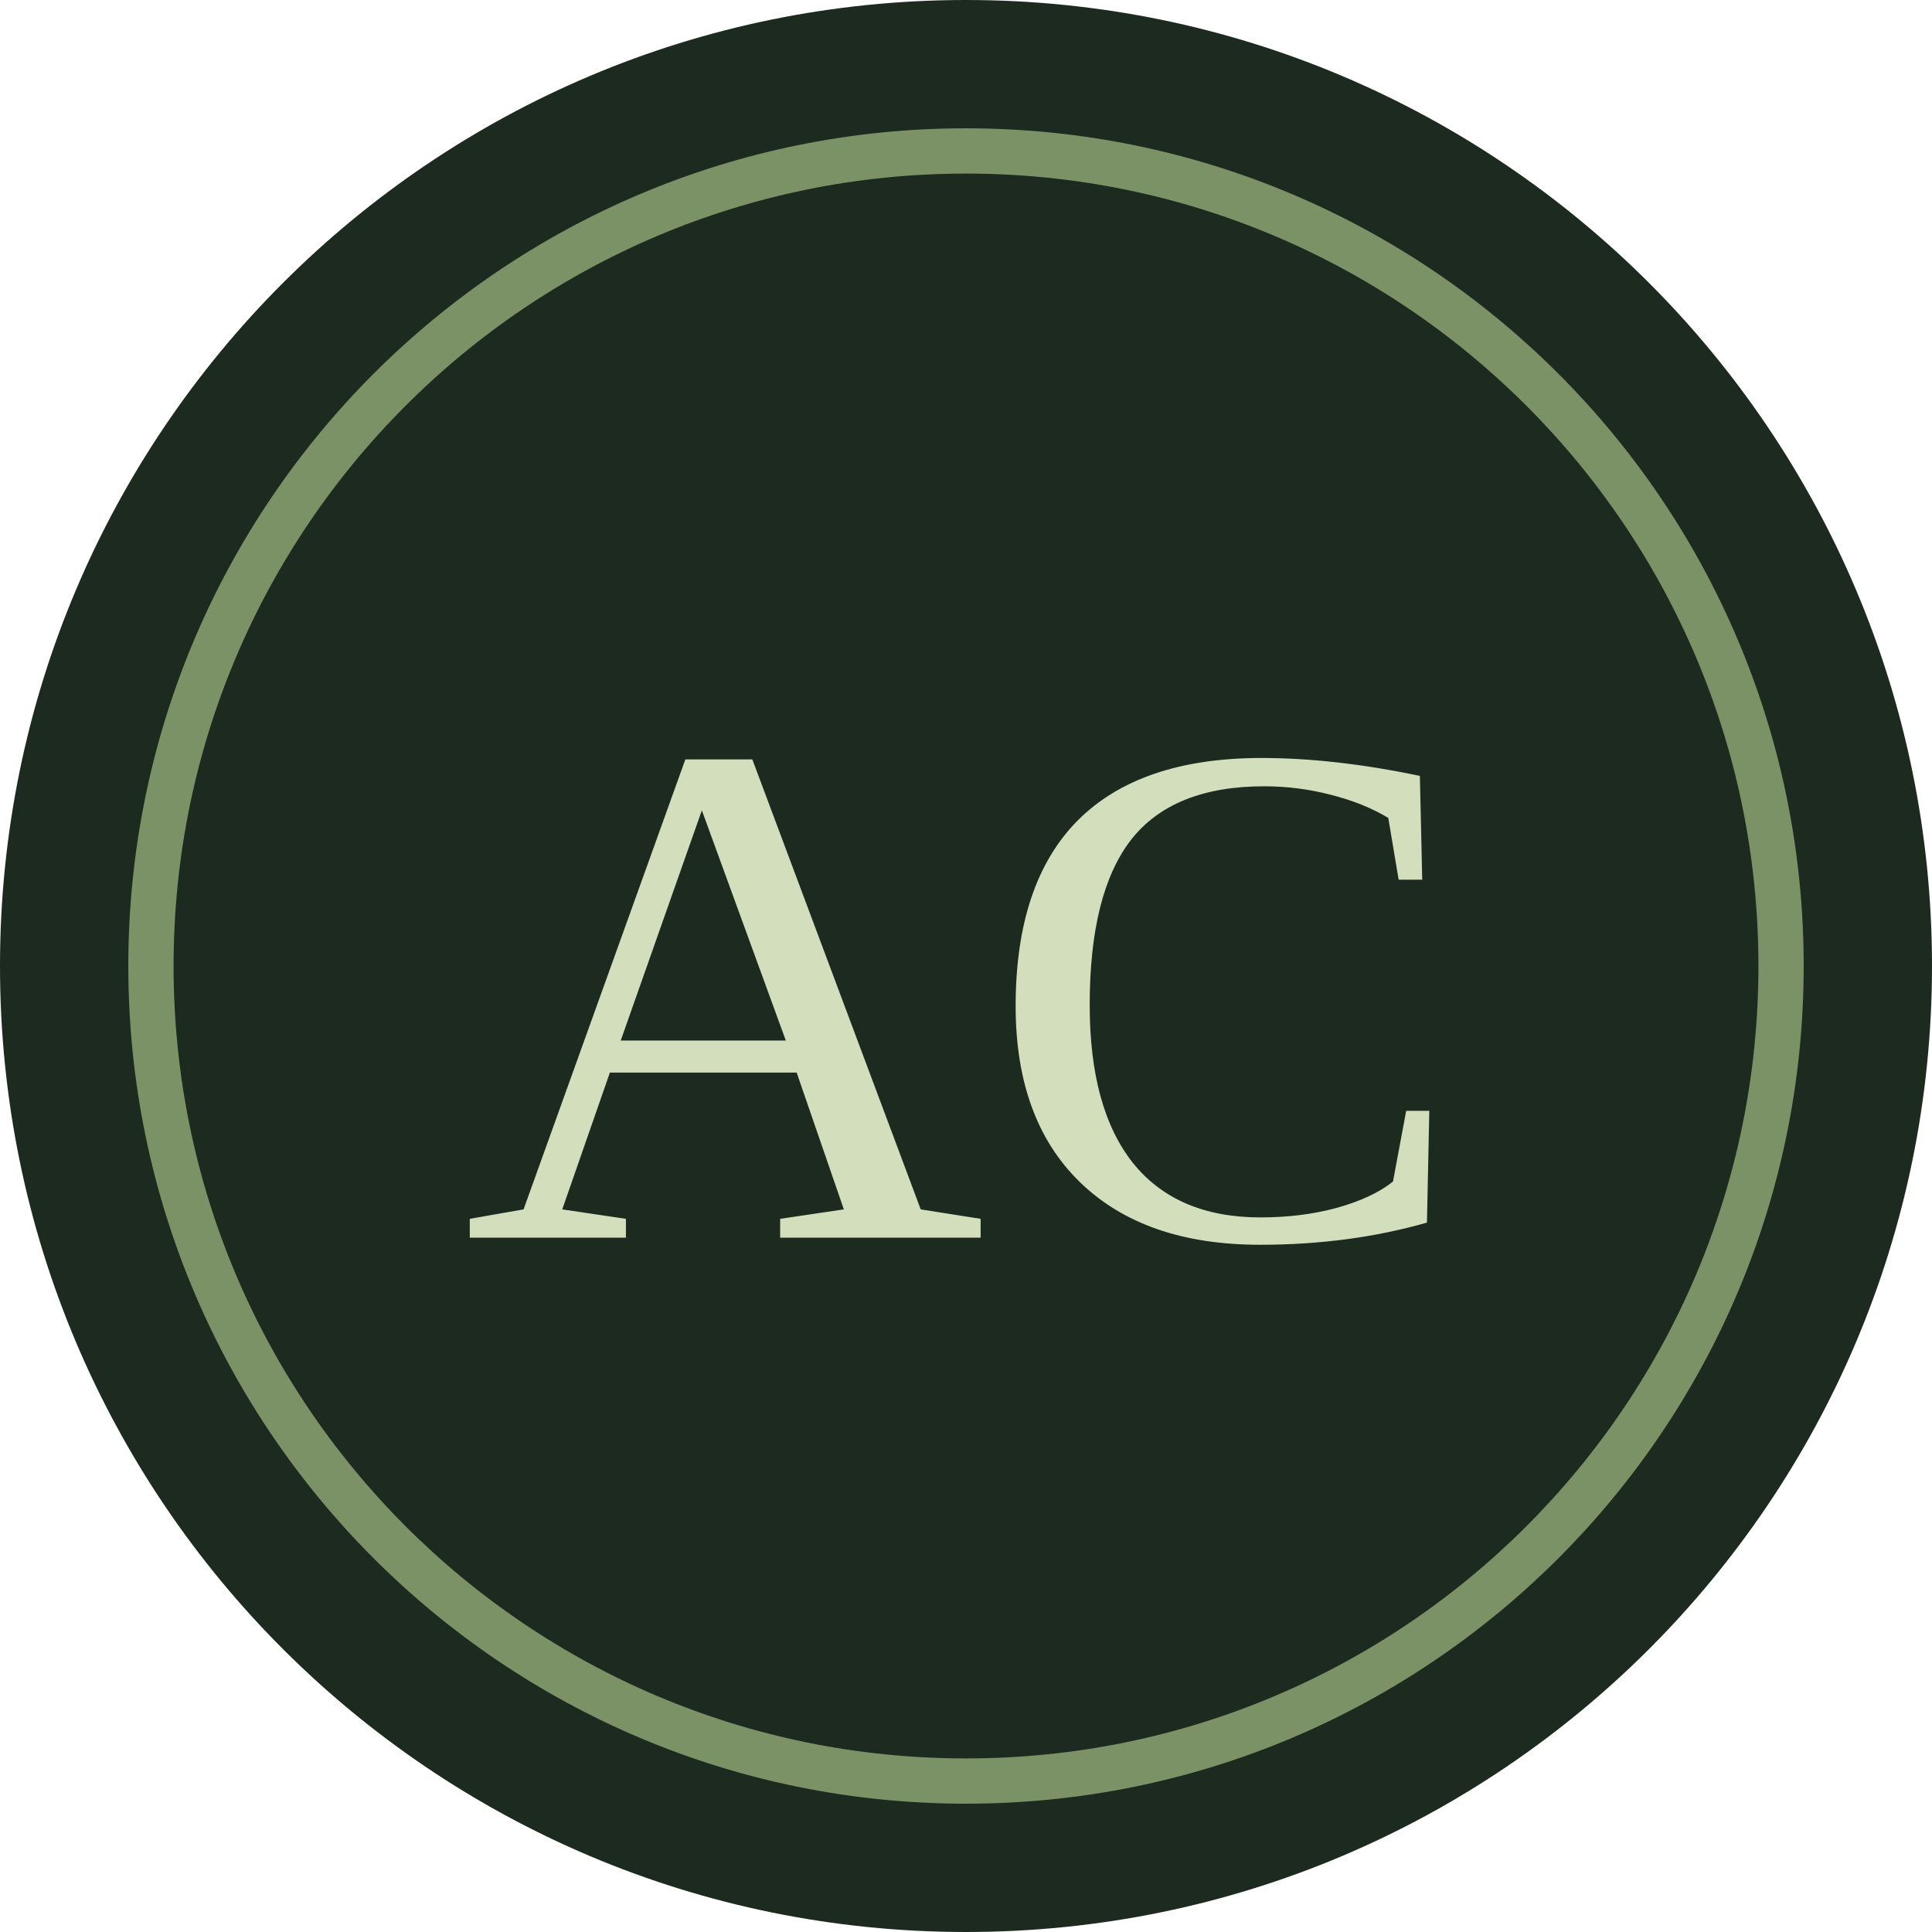
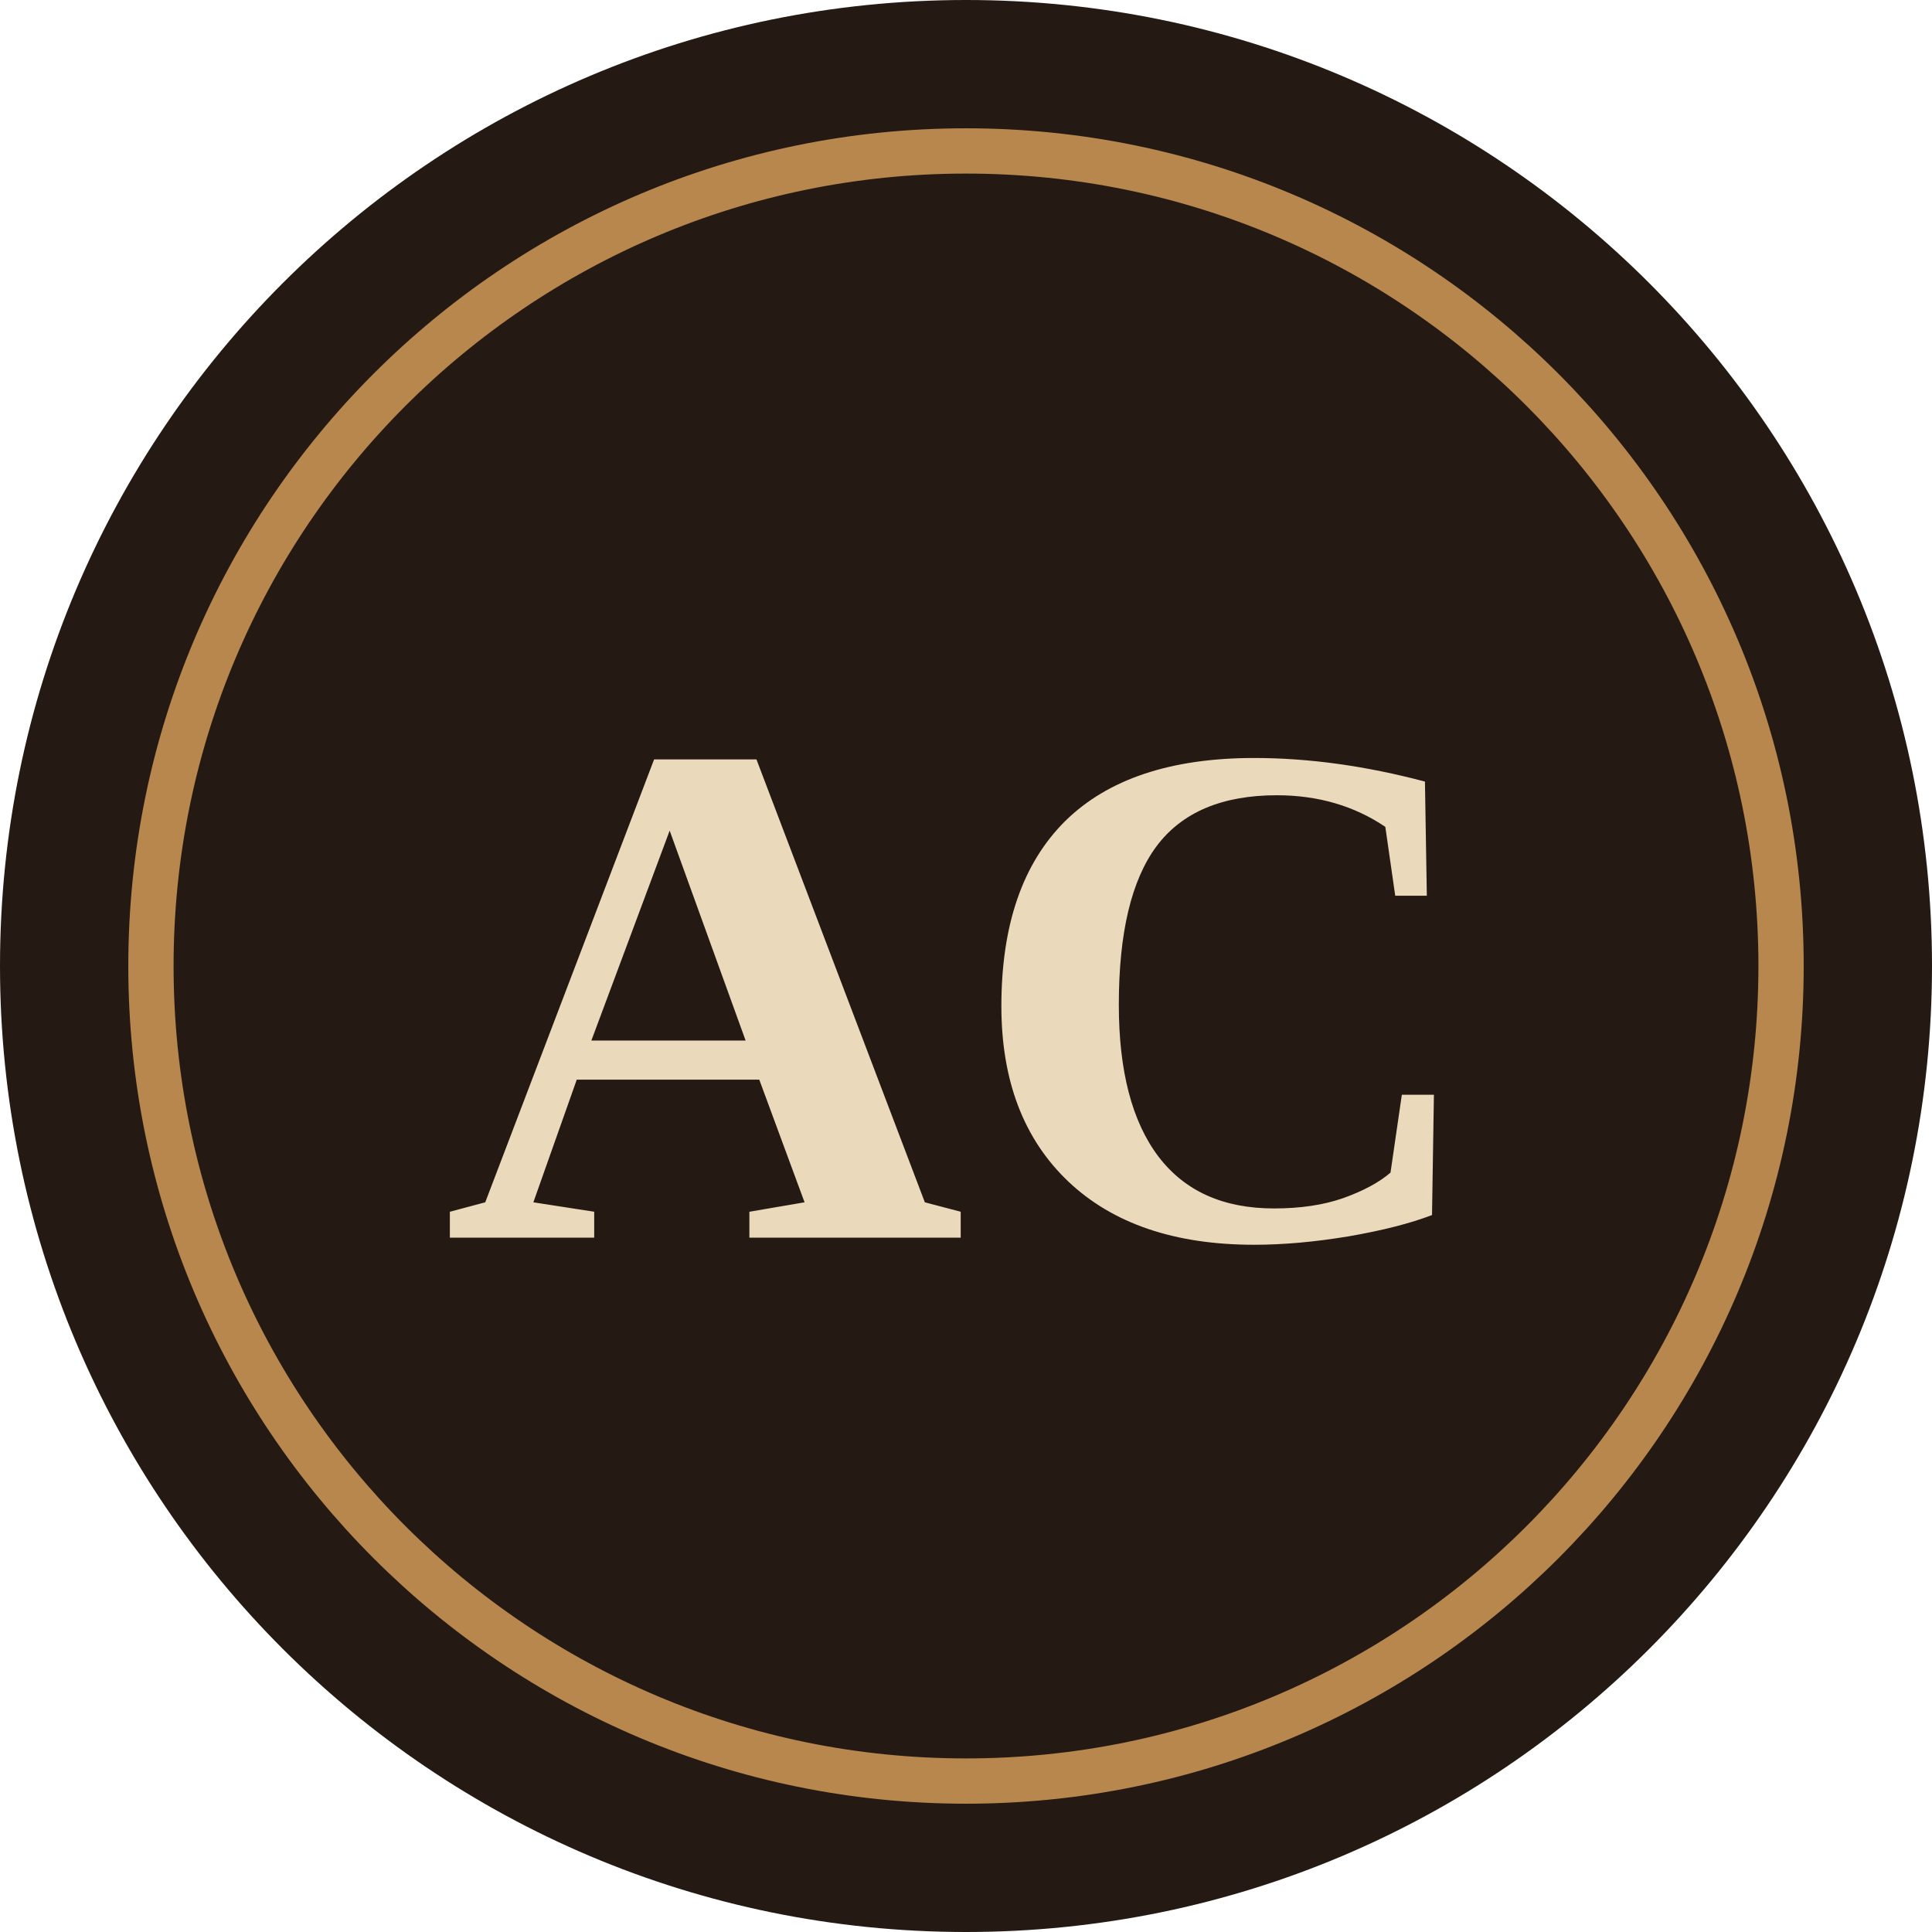
<svg xmlns="http://www.w3.org/2000/svg" viewBox="0 0 64 64">
-   <rect width="64" height="64" rx="32" fill="#1D2A1F" />
-   <circle cx="32" cy="32" r="27" fill="none" stroke="#7B9166" stroke-width="1.5" />
-   <text x="32" y="41" text-anchor="middle" font-family="Georgia, 'Times New Roman', serif" font-size="24" font-weight="500" fill="#D3DEBD">AC</text>
+   <rect width="64" height="64" rx="32" fill="#241A13" />
+   <circle cx="32" cy="32" r="27" fill="none" stroke="#B8874E" stroke-width="1.5" />
+   <text x="32" y="41" text-anchor="middle" font-family="Georgia, 'Times New Roman', serif" font-size="24" font-weight="600" fill="#EBD9BC">AC</text>
</svg>
